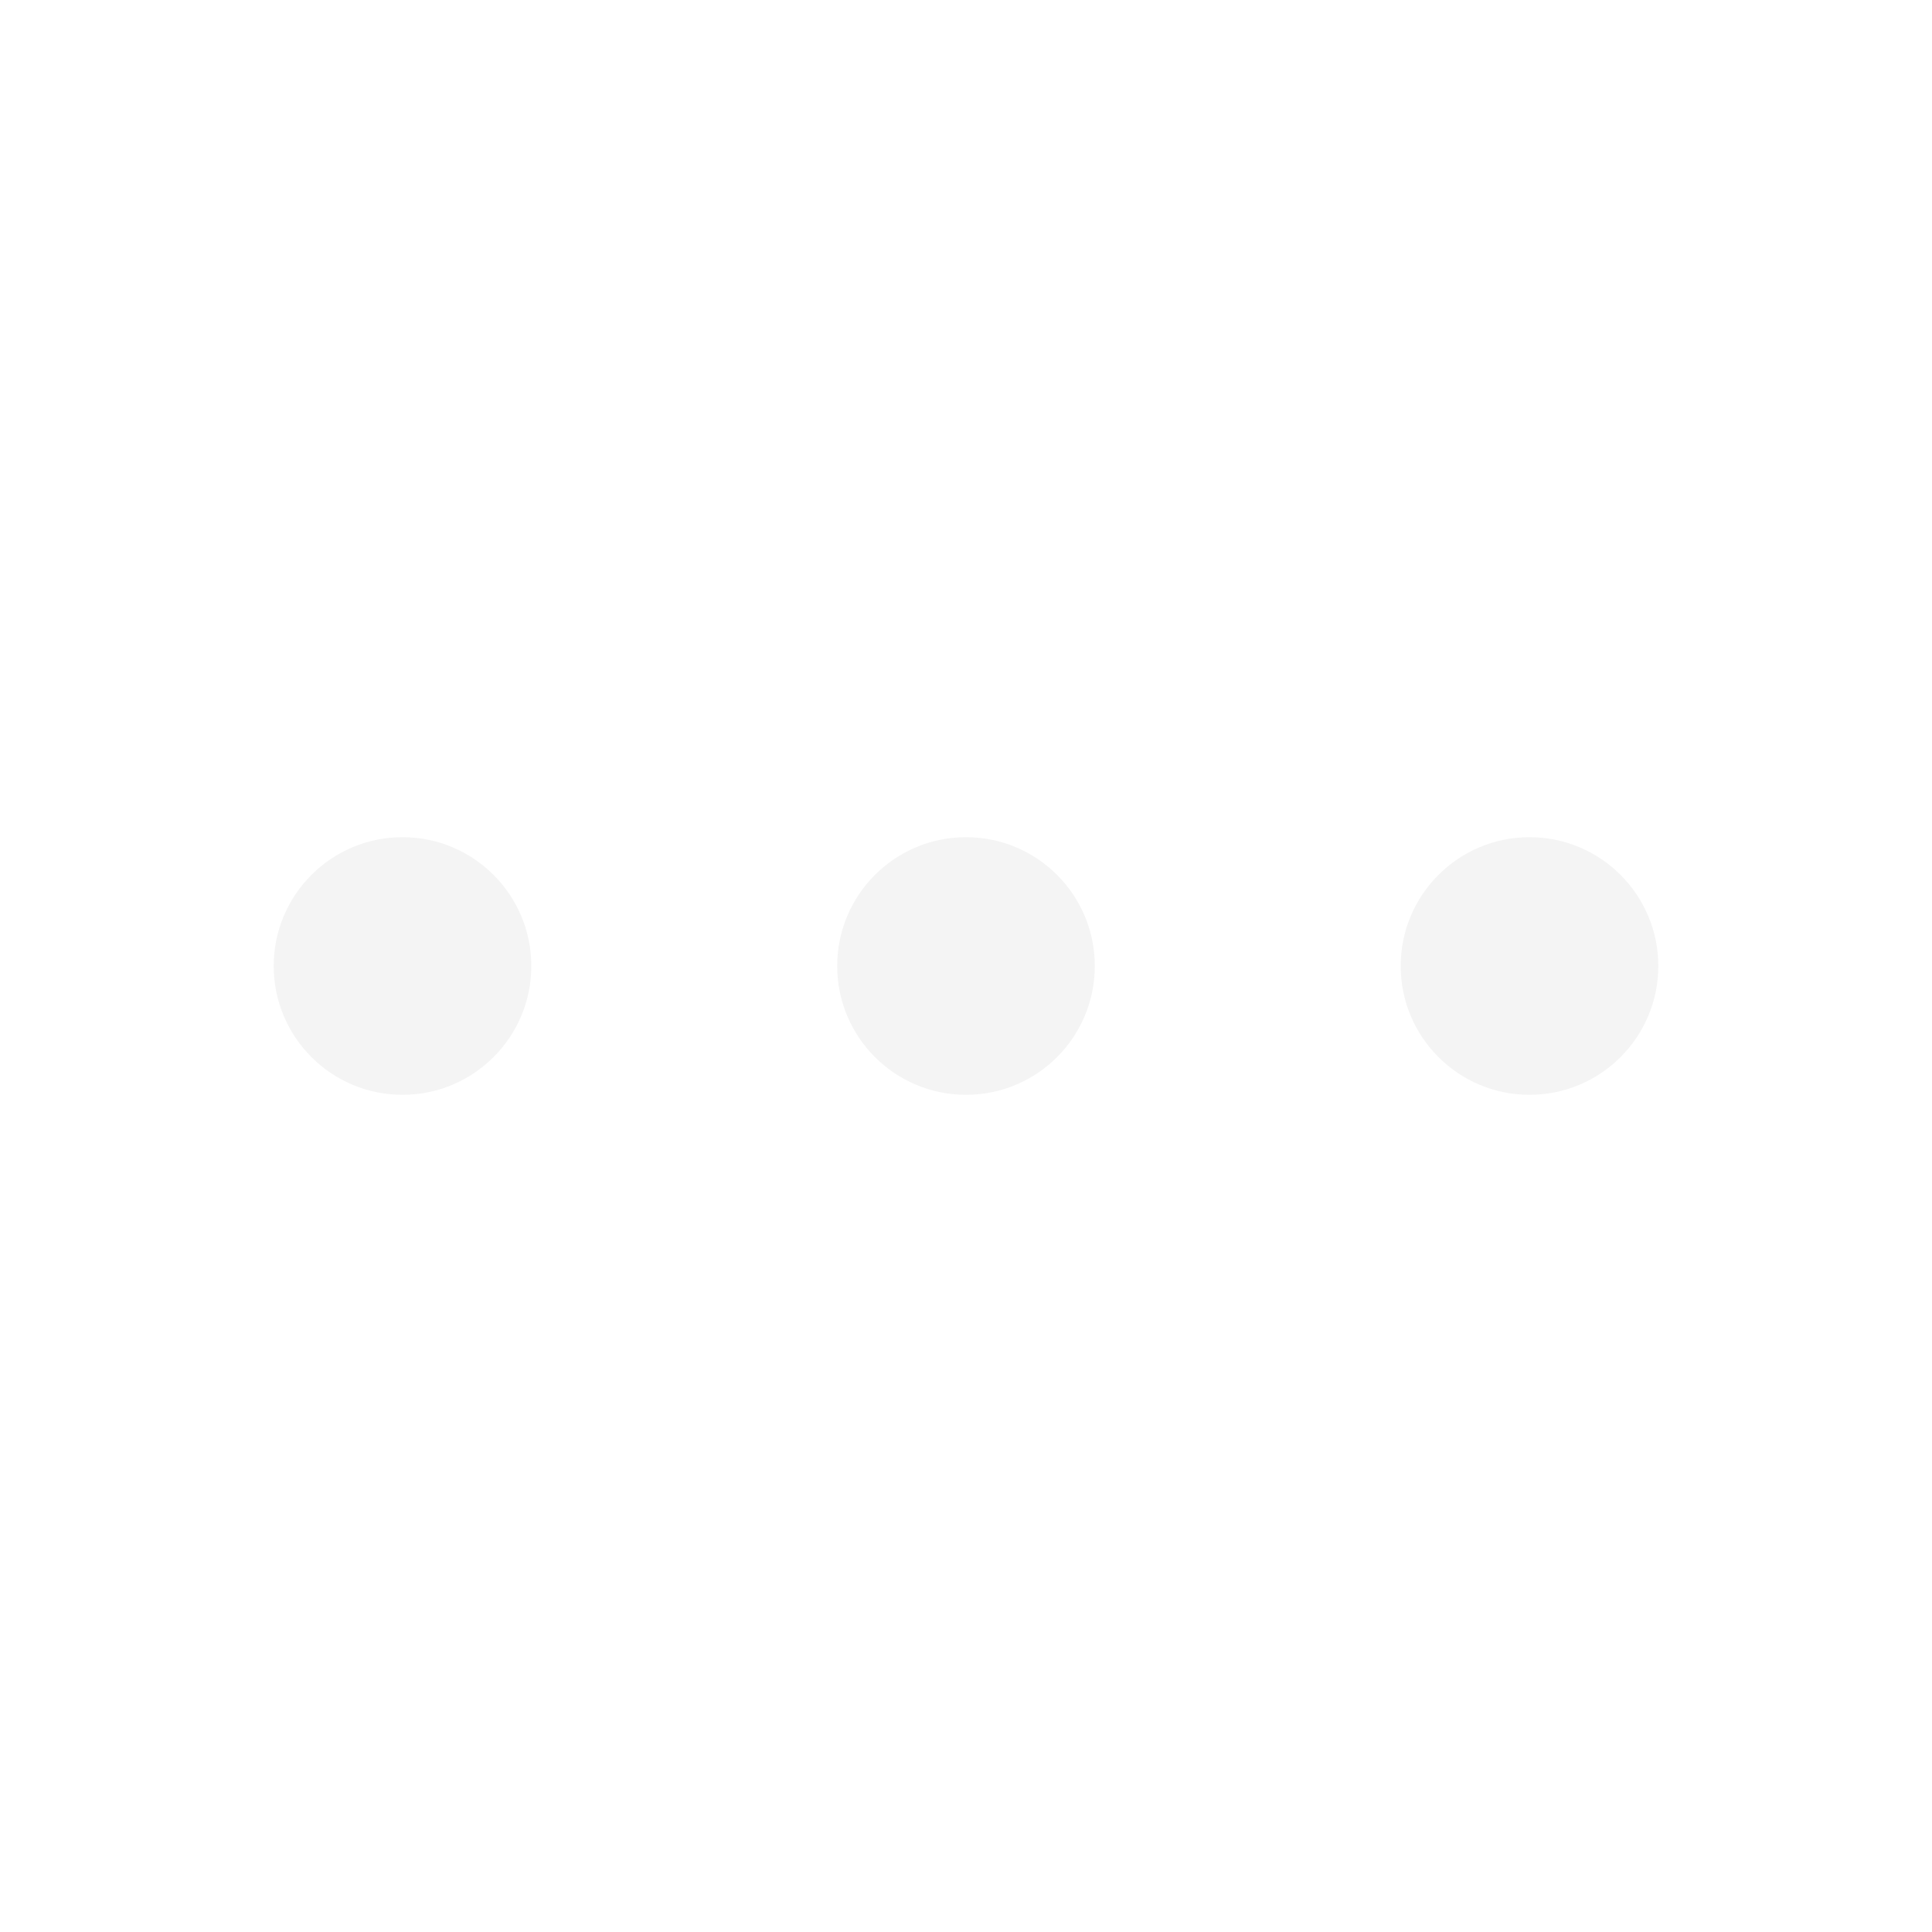
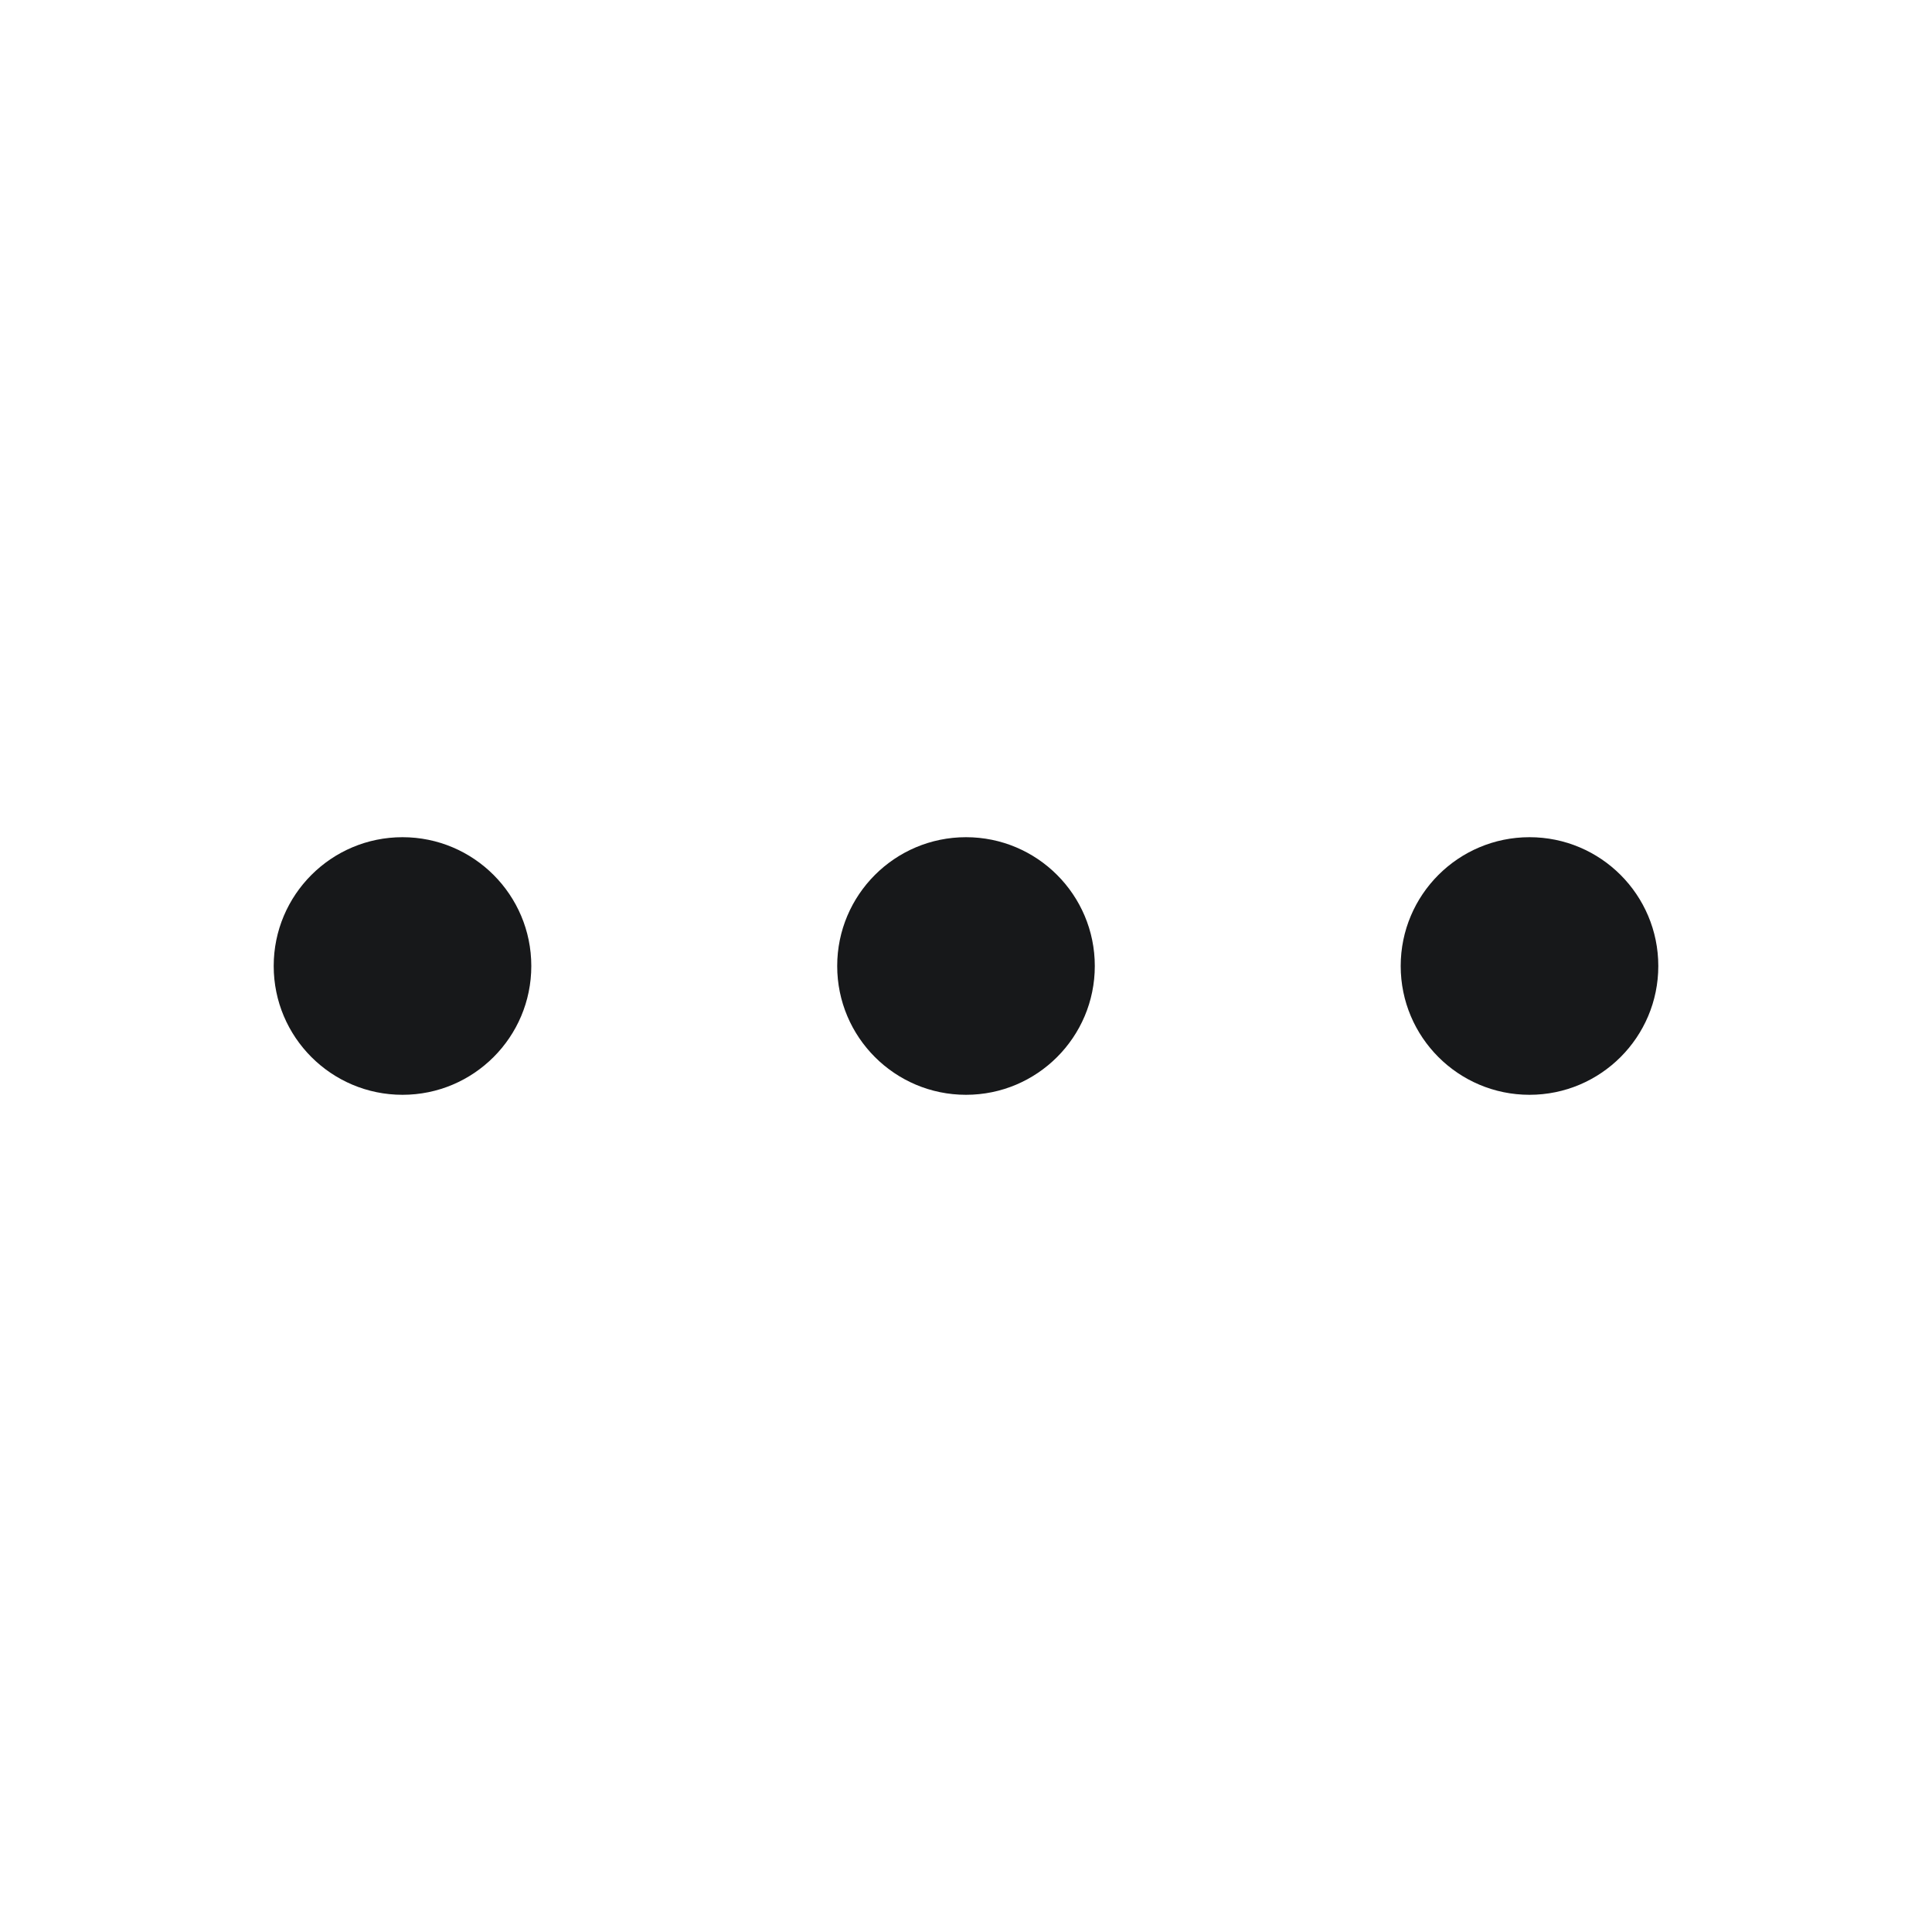
- <svg xmlns="http://www.w3.org/2000/svg" width="24" height="24" viewBox="0 0 24 24" fill="#F4F4F4" stroke="none">
+ <svg xmlns="http://www.w3.org/2000/svg" width="24" height="24" viewBox="0 0 24 24" fill="#17181A" stroke="none">
  <circle cx="5" cy="12" r="1.6" />
  <circle cx="12" cy="12" r="1.6" />
  <circle cx="19" cy="12" r="1.6" />
</svg>
